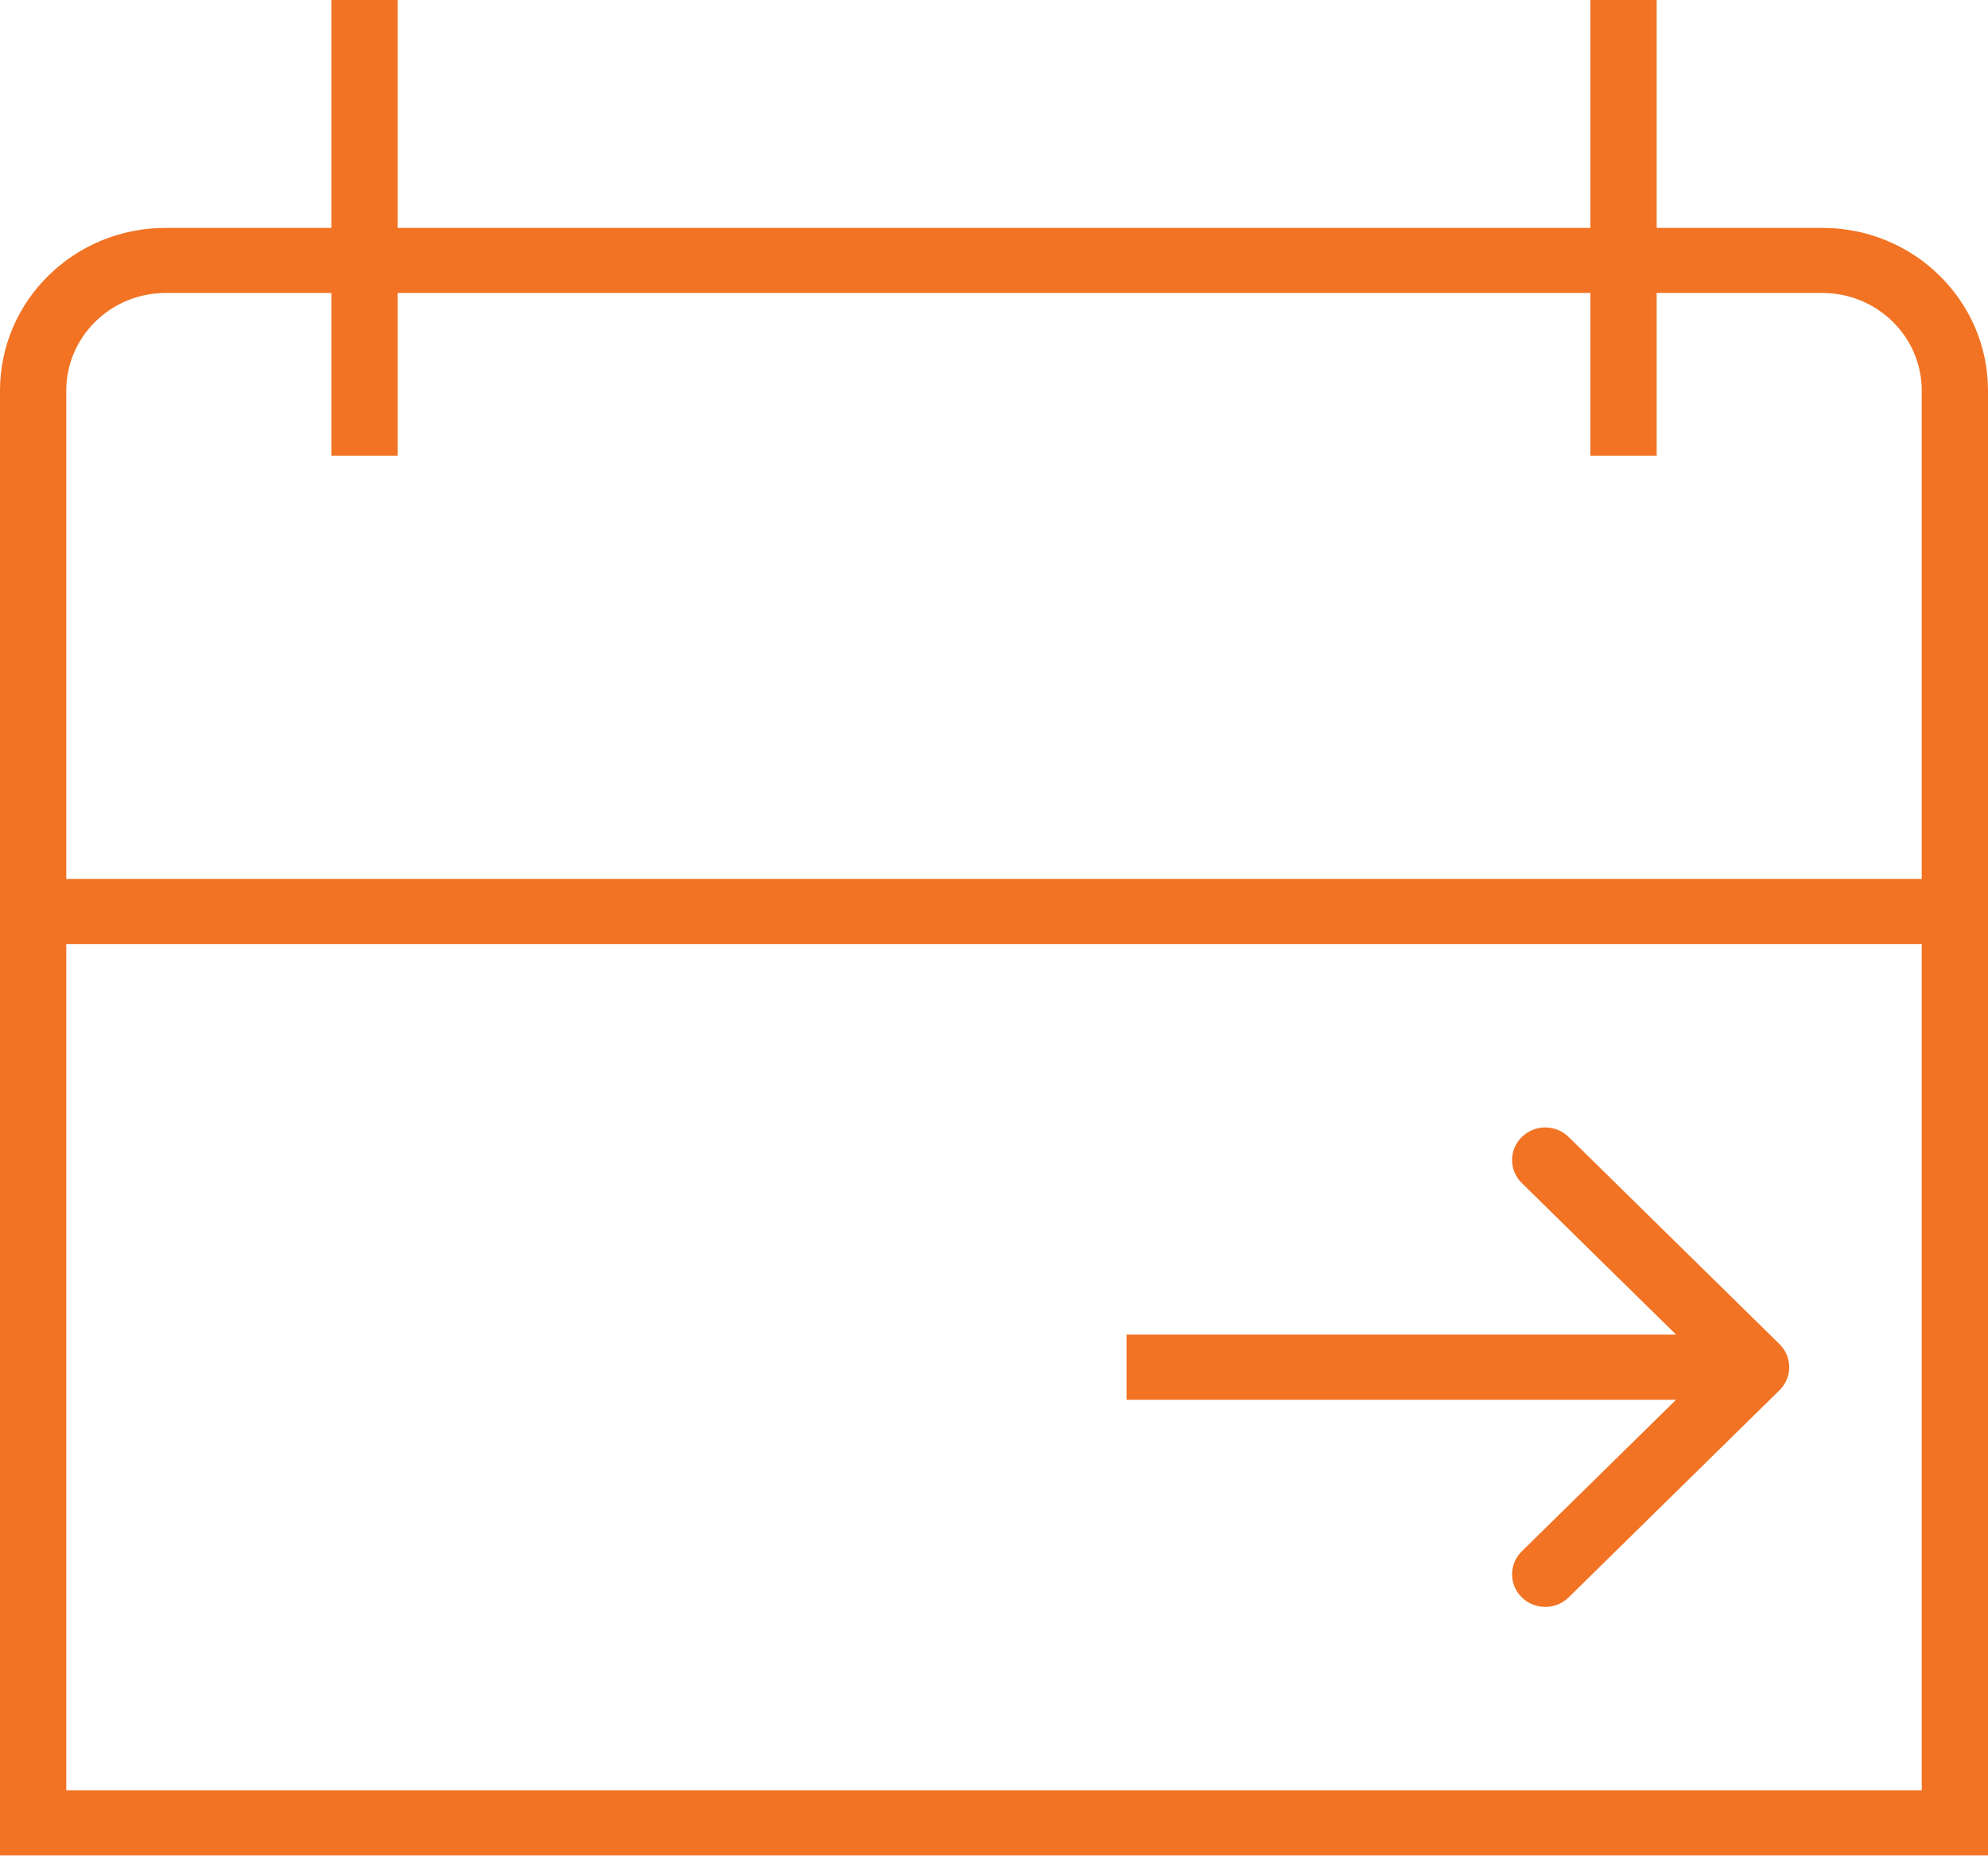
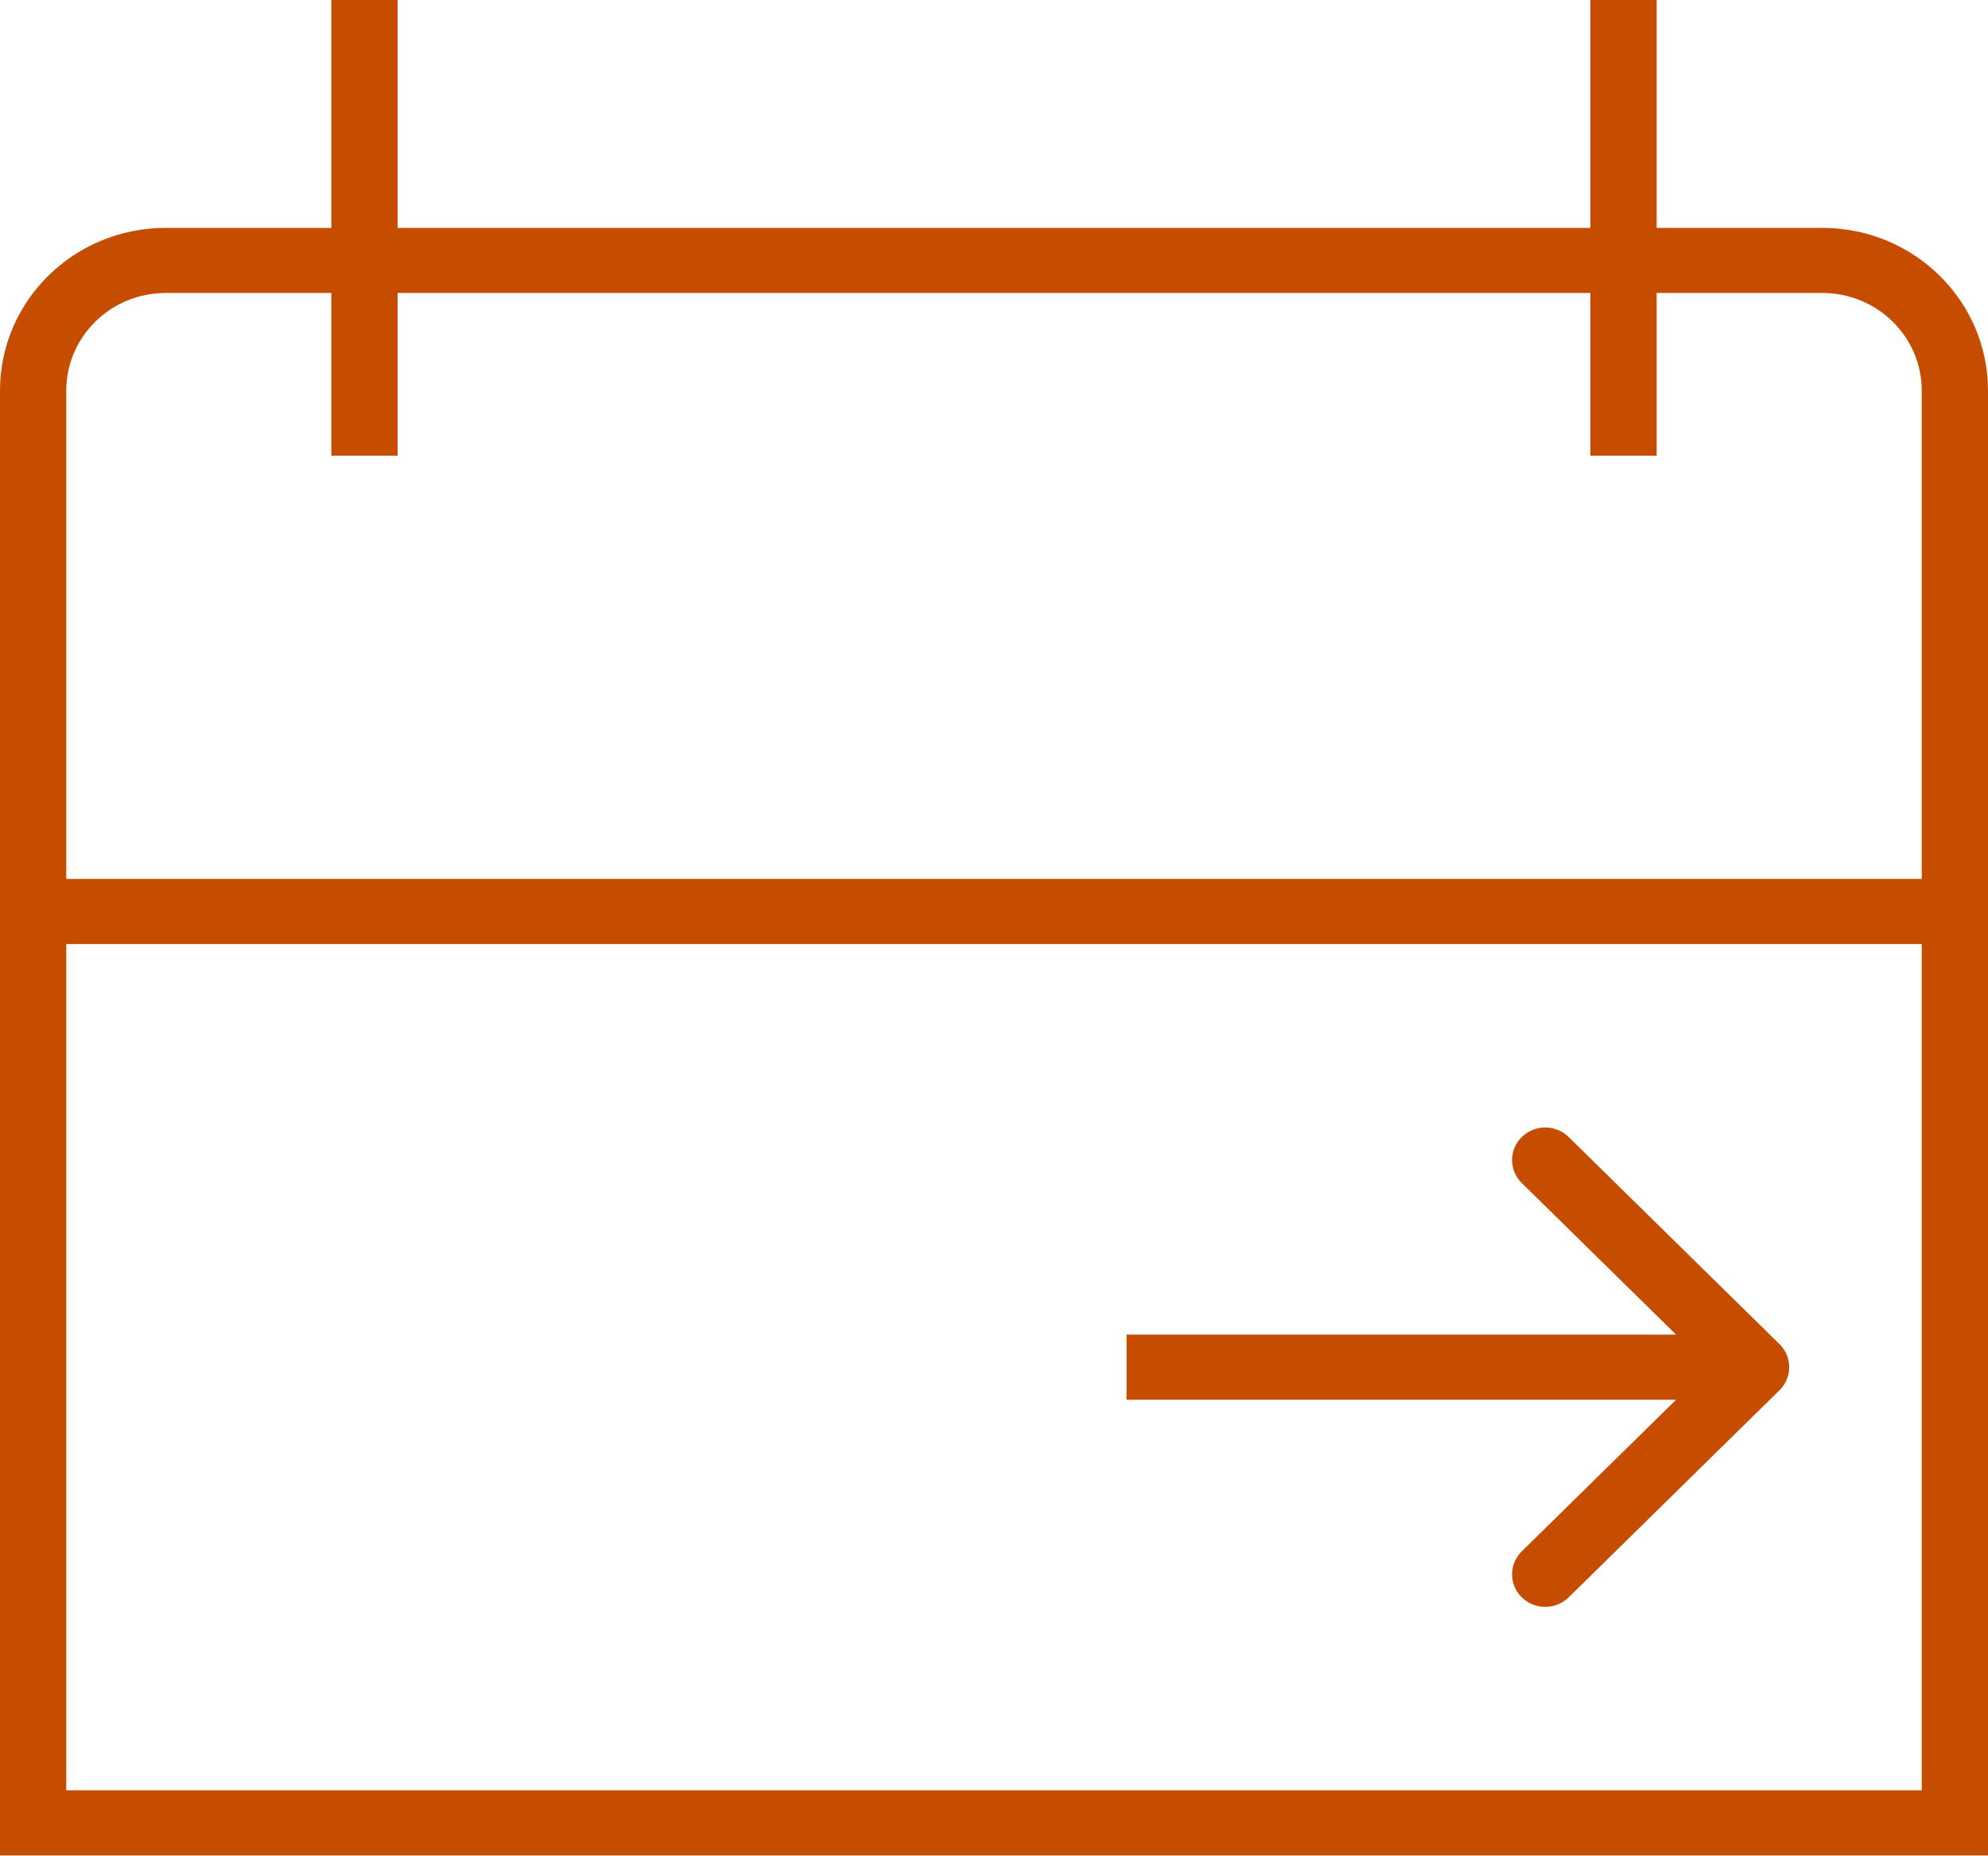
<svg xmlns="http://www.w3.org/2000/svg" width="30" height="28" viewBox="0 0 30 28" fill="none">
-   <path d="M26.854 20.284L23.672 17.158C23.476 16.966 23.16 16.966 22.965 17.158C22.769 17.35 22.769 17.661 22.965 17.853L25.293 20.14H17V21.123H25.293L22.965 23.41C22.769 23.602 22.769 23.913 22.965 24.105C23.16 24.297 23.476 24.297 23.672 24.105L26.854 20.979C27.049 20.787 27.049 20.476 26.854 20.284Z" fill="#F17323" />
-   <path fill-rule="evenodd" clip-rule="evenodd" d="M6 0H5V3.439H2.5C1.119 3.439 0 4.538 0 5.895V28H30V5.895C30 4.538 28.881 3.439 27.5 3.439H25V0H24V3.439H6V0ZM24 6.877V4.421H6V6.877H5V4.421H2.5C1.672 4.421 1 5.081 1 5.895V13.263H29V5.895C29 5.081 28.328 4.421 27.5 4.421H25V6.877H24ZM1 14.246H29V27.017H1V14.246Z" fill="#F17323" />
+   <path d="M26.854 20.284L23.672 17.158C23.476 16.966 23.16 16.966 22.965 17.158C22.769 17.35 22.769 17.661 22.965 17.853L25.293 20.14H17V21.123H25.293L22.965 23.41C22.769 23.602 22.769 23.913 22.965 24.105C23.16 24.297 23.476 24.297 23.672 24.105L26.854 20.979C27.049 20.787 27.049 20.476 26.854 20.284Z" fill="#C64D00" />
+   <path fill-rule="evenodd" clip-rule="evenodd" d="M6 0H5V3.439H2.5C1.119 3.439 0 4.538 0 5.895V28H30V5.895C30 4.538 28.881 3.439 27.5 3.439H25V0H24V3.439H6V0ZM24 6.877V4.421H6V6.877H5V4.421H2.5C1.672 4.421 1 5.081 1 5.895V13.263H29V5.895C29 5.081 28.328 4.421 27.5 4.421H25V6.877H24ZM1 14.246H29V27.017H1V14.246Z" fill="#C64D00" />
</svg>
